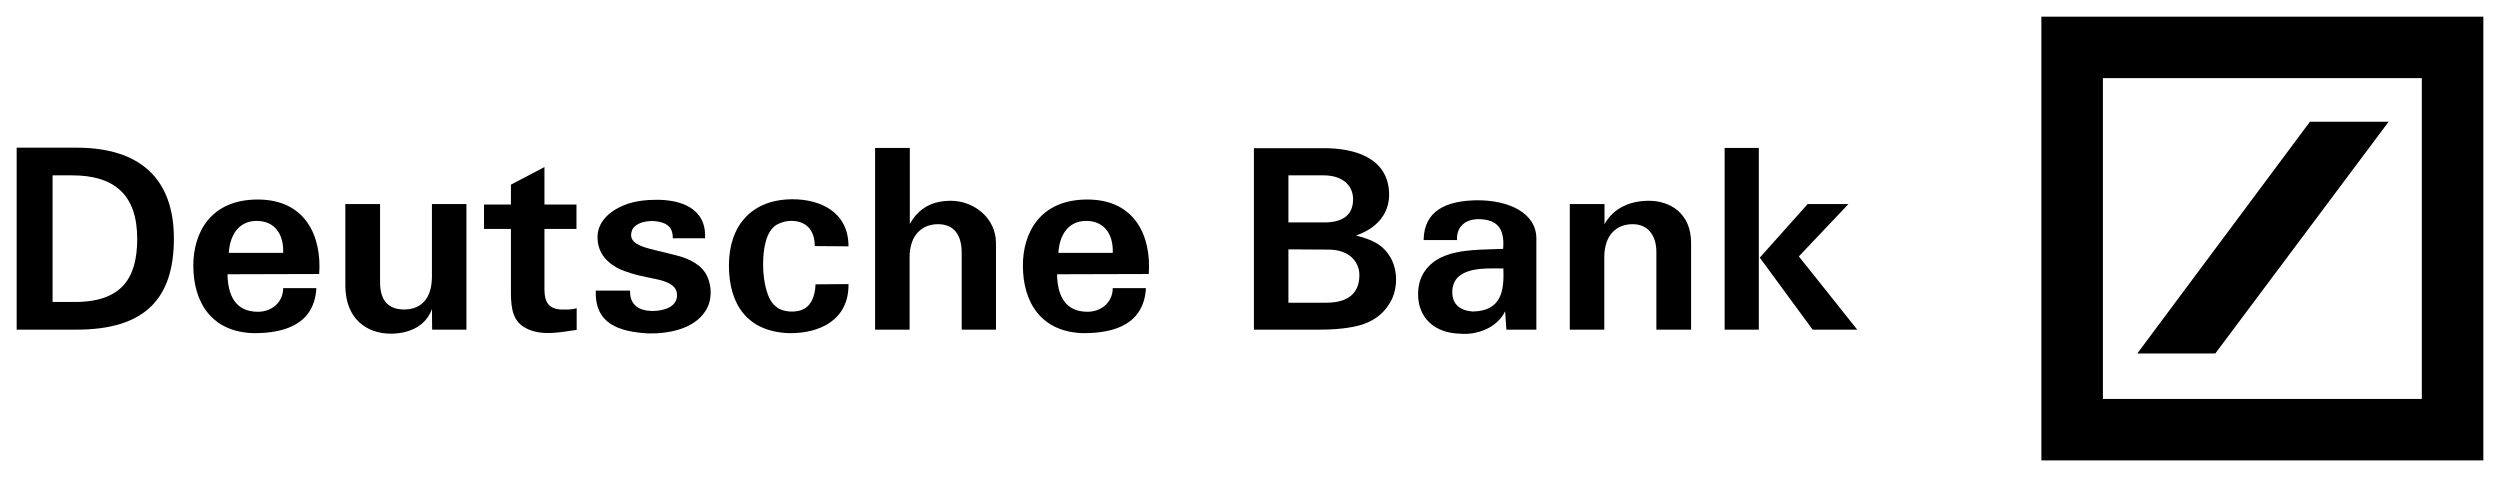
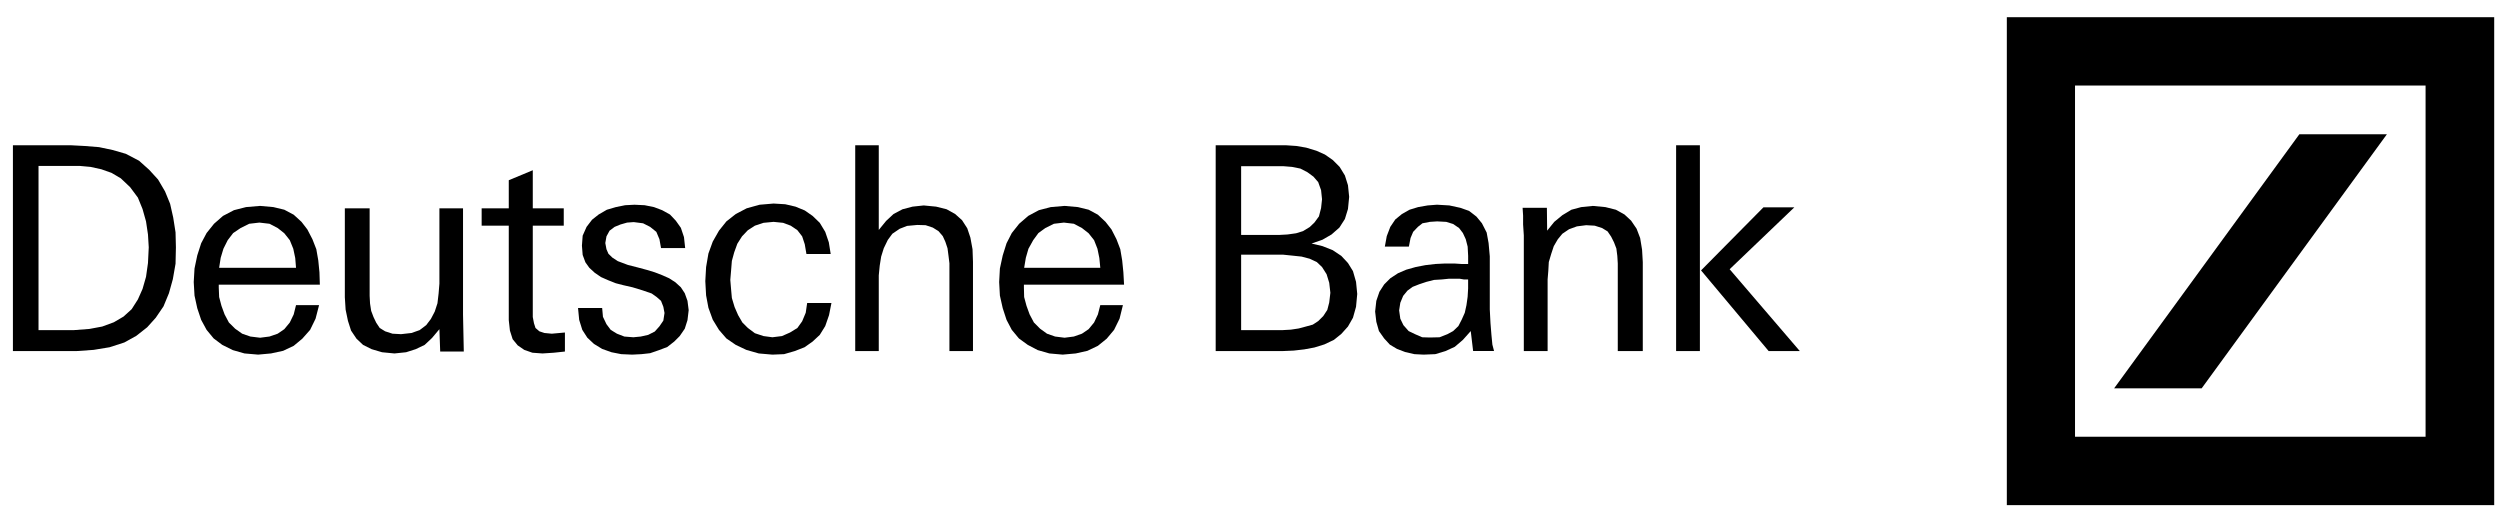
- <svg xmlns="http://www.w3.org/2000/svg" viewBox="0 0 797.598 153.638" width="797.598" height="153.638" role="img" aria-hidden="true">
-   <defs id="defs1980">
-   
-   
-  
-    
-    
-   
-     
-     
-     
-     
-     
-     
-     
-     
-     
-     
-     
-    </defs>
-   <g transform="translate(222.6327,-275.4212)" id="layer1">
-     <g transform="translate(5.314294,5.30821)" id="g2901">
-       <g id="db-wordmark" transform="translate(0,-41.8)">
-         <path d="M -203.523,417.081 L -222.633,417.081 L -222.633,359.027 L -203.523,359.027 C -183.305,359.027 -172.469,368.904 -172.469,388.014 C -172.469,406.961 -181.47,417.081 -203.523,417.081 z M -204.908,367.859 L -211.174,367.859 L -211.174,408.246 L -205.046,408.246 C -189.26,408.568 -184.17,400.861 -184.17,388.094 C -184.17,374.042 -191.475,367.859 -204.908,367.859" style="fill:#000000;fill-rule:nonzero;stroke:none" id="path2677" />
-         <path d="M -154.952,392.591 C -154.64,387.291 -152.044,382.392 -146.054,382.392 C -140.238,382.392 -137.365,386.726 -137.607,392.591 L -154.952,392.591 z M -145.708,375.568 C -160.975,375.568 -166.272,386.408 -166.272,396.603 C -166.272,408.73 -160.179,417.801 -147.162,418.202 C -136.811,418.285 -127.637,415.152 -127.014,403.832 L -137.607,403.832 C -137.607,408.408 -141.312,411.379 -145.639,411.379 C -152.944,411.379 -155.263,405.999 -155.367,399.414 L -126.114,399.335 C -125.248,387.291 -130.476,375.568 -145.708,375.568" style="fill:#000000;fill-rule:nonzero;stroke:none" id="path2679" />
-         <path d="M -79.135,417.081 L -90.075,417.081 L -90.144,410.496 C -91.979,415.713 -97.068,418.365 -103.299,418.365 C -110.708,418.365 -117.701,413.868 -117.77,403.108 L -117.77,377.012 L -106.692,377.012 L -106.692,401.581 C -106.761,407.363 -104.511,410.576 -99.076,410.655 C -94.16,410.655 -90.144,407.844 -90.144,400.058 L -90.144,377.012 L -79.135,377.012 L -79.135,417.081" style="fill:#000000;fill-rule:nonzero;stroke:none" id="path2681" />
-         <path d="M -64.941,377.175 L -64.941,370.829 L -54.244,365.21 L -54.244,377.175 L -44.031,377.175 L -44.031,384.961 L -54.244,384.961 L -54.244,404.313 C -54.244,408.246 -52.893,410.496 -48.878,410.655 C -47.354,410.655 -45.97,410.814 -43.962,410.254 L -43.962,417.16 C -49.189,417.884 -55.213,419.248 -60.198,416.596 C -63.972,414.591 -64.941,411.057 -64.941,405.438 L -64.941,384.961 L -73.527,384.961 L -73.527,377.175 L -64.941,377.175" style="fill:#000000;fill-rule:nonzero;stroke:none" id="path2683" />
-         <path d="M -2.453,399.816 C -0.687,403.351 -0.757,408.007 -2.938,411.22 C -6.711,416.998 -14.916,418.445 -21.251,418.285 C -30.252,417.721 -38.249,415.395 -37.869,404.635 L -26.929,404.635 C -27.033,409.291 -24.125,410.977 -19.97,411.136 C -15.954,411.136 -11.939,409.772 -11.939,406.079 C -11.939,403.108 -14.743,401.824 -18.343,401.021 C -22.463,400.138 -25.406,399.736 -30.01,397.888 C -33.68,396.122 -37.315,393.152 -37.315,387.533 C -37.315,382.873 -33.68,379.342 -28.937,377.414 C -25.752,376.05 -21.805,375.648 -18.412,375.648 C -10.796,375.648 -2.522,378.296 -3.007,387.931 L -13.289,387.931 C -13.289,386.487 -13.6,384.881 -14.812,383.919 C -17.062,381.911 -23.986,381.668 -26.133,384.961 C -28.556,390.583 -21.078,390.984 -12.804,393.231 C -7.577,394.436 -4.045,396.603 -2.453,399.816" style="fill:#000000;fill-rule:nonzero;stroke:none" id="path2685" />
-         <path d="M 24.931,375.485 C 33.69,375.485 42.76,379.501 42.76,390.503 L 31.994,390.42 C 31.994,385.283 29.189,382.15 23.893,382.392 C 22.508,382.472 21.054,382.953 19.877,383.597 C 16.553,385.525 15.515,390.905 15.515,396.285 C 15.515,401.983 16.899,407.526 19.392,409.53 C 21.054,411.136 24.031,411.621 26.593,411.136 C 30.851,410.416 32.132,406.238 32.236,402.627 L 42.76,402.547 C 42.899,414.027 33.517,418.365 23.719,418.202 C 10.633,417.721 4.609,409.212 4.609,396.603 C 4.609,383.839 11.914,375.485 24.931,375.485" style="fill:#000000;fill-rule:nonzero;stroke:none" id="path2687" />
-         <path d="M 51.242,359.107 L 62.32,359.107 L 62.32,383.354 C 65.228,378.217 69.556,375.97 75.406,375.97 C 82.815,375.97 89.808,381.509 89.808,389.458 L 89.808,417.081 L 78.868,417.081 L 78.868,392.508 C 78.868,387.048 76.549,383.437 71.321,383.437 C 66.44,383.437 62.251,386.647 62.251,394.034 L 62.251,417.081 L 51.242,417.081 L 51.242,359.107" style="fill:#000000;fill-rule:nonzero;stroke:none" id="path2689" />
-         <path d="M 109.714,392.591 C 110.026,387.291 112.588,382.392 118.611,382.392 C 124.393,382.392 127.301,386.726 127.059,392.591 L 109.714,392.591 z M 118.958,375.568 C 103.69,375.568 98.394,386.408 98.394,396.603 C 98.394,408.73 104.487,417.801 117.504,418.202 C 127.855,418.285 137.029,415.152 137.652,403.832 L 127.059,403.832 C 127.059,408.408 123.354,411.379 119.027,411.379 C 111.722,411.379 109.403,405.999 109.299,399.414 L 138.552,399.335 C 139.418,387.291 134.19,375.568 118.958,375.568" style="fill:#000000;fill-rule:nonzero;stroke:none" id="path2691" />
-         <path d="M 206.856,415.395 C 203.118,416.596 198.271,417.081 193.078,417.081 L 172.099,417.081 L 172.099,359.186 L 194.428,359.186 C 204.398,359.186 214.819,362.32 215.234,373.481 C 215.477,380.547 210.665,385.04 204.641,387.048 C 209.28,388.253 213.053,389.617 215.615,393.955 C 217.865,397.808 218.039,402.949 216.204,407.204 C 214.265,411.22 211.288,413.868 206.856,415.395 z M 194.428,367.859 L 183.107,367.859 L 183.107,382.873 L 194.601,382.873 C 200.625,382.873 203.741,380.384 203.741,375.485 C 203.741,370.909 200.14,367.859 194.428,367.859 z M 195.571,391.545 L 183.107,391.466 L 183.107,408.488 L 195.155,408.488 C 203.187,408.488 205.749,404.552 205.749,399.657 C 205.749,395.883 203.014,391.466 195.571,391.545" style="fill:#000000;fill-rule:nonzero;stroke:none" id="path2693" />
-         <path d="M 241.891,411.299 C 237.806,410.977 235.383,408.969 235.383,405.116 C 235.452,396.686 246.15,397.569 251.689,397.569 C 251.931,404.233 251.377,411.136 241.891,411.299 z M 262.213,388.014 C 262.213,379.823 253.385,375.728 243.172,375.807 C 233.444,375.97 226.382,379.1 226.243,388.495 L 236.906,388.495 C 236.664,384.157 239.641,381.911 243.588,381.831 C 249.508,381.831 252.173,384.559 251.619,391.306 C 245.734,391.625 237.875,391.223 232.025,393.955 C 227.767,395.963 224.478,399.736 224.478,405.757 C 224.478,413.466 229.844,418.123 237.702,418.365 C 243.345,418.926 249.75,416.437 252.243,411.22 L 252.658,417.081 L 262.213,417.081 C 262.213,407.363 262.213,397.808 262.213,388.014" style="fill:#000000;fill-rule:nonzero;stroke:none" id="path2695" />
-         <path d="M 272.876,377.012 L 283.954,377.012 L 283.954,383.437 C 286.862,378.217 292.159,375.97 298.113,375.97 C 304.76,375.97 311.58,379.823 311.58,389.458 L 311.58,417.081 L 300.502,417.081 L 300.502,392.508 C 300.571,387.291 298.01,383.437 292.955,383.437 C 287.97,383.437 283.885,386.647 283.885,394.034 L 283.885,417.081 L 272.876,417.081 L 272.876,377.012" style="fill:#000000;fill-rule:nonzero;stroke:none" id="path2697" />
-         <path d="M 350.354,417.081 L 333.494,394.114 L 348.762,377.012 L 361.779,377.012 L 345.957,393.712 L 364.583,417.081 L 350.354,417.081 z M 322.278,359.107 L 333.183,359.107 L 333.183,417.081 L 322.278,417.081 L 322.278,359.107 z " style="fill:#000000;fill-rule:nonzero;stroke:none" id="path2699" />
+ <svg xmlns="http://www.w3.org/2000/svg" viewBox="0 0 250 52" width="250" height="52" role="img" aria-hidden="true">
+   <g transform="translate(-173.7654,-272.6408)">
+     <g transform="matrix(1.08064,0,0,1.08064,-170.8966,249.8327)">
+       <g id="db-wordmark" transform="translate(0 -13.9343)">
+         <path d="M 330.12,51.542 L 329.26,51.036 L 328.326,50.706 L 327.32,50.485 L 326.352,50.397 L 322.507,50.397 L 322.507,65.589 L 325.776,65.589 L 327.213,65.48 L 328.398,65.259 L 329.475,64.863 L 330.374,64.335 L 331.126,63.652 L 331.702,62.749 L 332.133,61.78 L 332.455,60.658 L 332.636,59.381 L 332.707,57.927 L 332.636,56.739 L 332.455,55.528 L 332.133,54.383 L 331.702,53.326 L 330.982,52.358 L 330.12,51.542 z M 327.606,67.417 L 326.028,67.527 L 320.138,67.527 L 320.138,48.482 L 325.488,48.482 L 326.746,48.548 L 328.111,48.657 L 329.367,48.922 L 330.589,49.275 L 331.81,49.914 L 332.744,50.75 L 333.569,51.652 L 334.215,52.753 L 334.684,53.899 L 334.972,55.175 L 335.187,56.54 L 335.221,57.927 L 335.187,59.446 L 334.936,60.878 L 334.575,62.177 L 334.074,63.387 L 333.355,64.445 L 332.564,65.325 L 331.558,66.117 L 330.446,66.733 L 329.081,67.174 L 327.606,67.417 z" id="path2388" style="fill:#000000;fill-rule:evenodd;fill-opacity:1" fill="#000000" />
+         <path d="M 342.943,55.638 L 342.002,55.748 L 341.206,56.144 L 340.52,56.606 L 340.014,57.267 L 339.617,58.059 L 339.365,58.895 L 339.221,59.821 L 346.336,59.821 L 346.263,58.918 L 346.082,58.059 L 345.76,57.267 L 345.252,56.628 L 344.64,56.143 L 343.88,55.747 L 342.943,55.638 z M 339.186,61.384 L 339.186,61.648 L 339.222,62.529 L 339.437,63.344 L 339.727,64.136 L 340.123,64.884 L 340.701,65.457 L 341.352,65.919 L 342.109,66.182 L 343.012,66.293 L 343.88,66.182 L 344.64,65.919 L 345.252,65.5 L 345.76,64.884 L 346.121,64.136 L 346.336,63.277 L 348.469,63.277 L 348.144,64.532 L 347.639,65.567 L 346.916,66.382 L 346.121,67.042 L 345.144,67.504 L 344.024,67.747 L 342.831,67.856 L 341.566,67.747 L 340.482,67.438 L 339.508,66.953 L 338.715,66.358 L 338.061,65.566 L 337.558,64.642 L 337.197,63.562 L 336.943,62.395 L 336.87,61.141 L 336.943,59.885 L 337.197,58.675 L 337.558,57.551 L 338.061,56.604 L 338.749,55.746 L 339.579,55.019 L 340.592,54.49 L 341.712,54.204 L 343.011,54.094 L 344.24,54.204 L 345.251,54.447 L 346.12,54.909 L 346.842,55.569 L 347.384,56.273 L 347.853,57.176 L 348.214,58.1 L 348.395,59.136 L 348.504,60.237 L 348.541,61.382 L 339.186,61.382 L 339.186,61.384 z" id="path2390" style="fill:#000000;fill-rule:evenodd;fill-opacity:1" fill="#000000" />
+         <polygon points="359.677,67.571 359.604,65.501 358.92,66.316 358.24,66.955 357.414,67.351 356.52,67.637 355.445,67.748 354.297,67.637 353.329,67.351 352.538,66.955 351.932,66.382 351.429,65.633 351.141,64.731 350.925,63.696 350.853,62.551 350.853,54.316 353.148,54.316 353.148,62.418 353.185,63.124 353.29,63.807 353.506,64.378 353.759,64.907 354.082,65.391 354.585,65.7 355.265,65.92 356.056,65.963 357.021,65.854 357.773,65.589 358.382,65.127 358.816,64.555 359.174,63.872 359.425,63.102 359.53,62.198 359.604,61.296 359.604,54.316 361.79,54.316 361.79,64.158 361.861,67.571 359.677,67.571 " id="polygon2392" style="fill:#000000;fill-rule:evenodd;fill-opacity:1" fill="#000000" />
+         <polygon points="369.142,67.748 368.211,67.681 367.456,67.417 366.848,66.999 366.381,66.427 366.129,65.633 366.023,64.665 366.023,55.924 363.513,55.924 363.513,54.316 366.023,54.316 366.023,51.718 368.245,50.793 368.245,54.316 371.111,54.316 371.111,55.924 368.245,55.924 368.245,64.378 368.354,64.95 368.496,65.391 368.855,65.7 369.32,65.854 370.002,65.92 371.219,65.81 371.219,67.571 370.183,67.681 369.142,67.748 " id="polygon2394" style="fill:#000000;fill-rule:evenodd;fill-opacity:1" fill="#000000" />
+         <polygon points="377.441,67.857 376.431,67.813 375.532,67.637 374.665,67.329 373.908,66.866 373.296,66.294 372.827,65.567 372.539,64.643 372.432,63.542 374.665,63.542 374.738,64.357 375.063,65.039 375.459,65.567 376.035,65.92 376.719,66.184 377.549,66.25 378.234,66.184 378.921,66.03 379.533,65.721 379.966,65.237 380.327,64.708 380.435,64.004 380.327,63.431 380.112,62.881 379.712,62.529 379.245,62.198 378.415,61.912 377.478,61.626 376.611,61.428 375.928,61.252 375.207,60.966 374.558,60.679 373.979,60.283 373.477,59.821 373.115,59.315 372.861,58.632 372.793,57.773 372.861,56.849 373.223,56.034 373.729,55.374 374.341,54.889 375.1,54.449 375.928,54.206 376.792,54.03 377.658,53.986 378.596,54.03 379.463,54.206 380.22,54.492 380.938,54.889 381.479,55.461 381.948,56.122 382.236,56.981 382.346,57.994 380.112,57.994 379.966,57.179 379.678,56.496 379.102,56.034 378.452,55.704 377.586,55.593 376.973,55.638 376.362,55.813 375.82,56.034 375.352,56.386 375.063,56.914 374.956,57.531 375.063,58.103 375.244,58.521 375.605,58.874 376.108,59.204 377.046,59.557 377.91,59.777 378.813,60.019 379.533,60.239 380.22,60.504 380.864,60.79 381.443,61.164 381.948,61.626 382.31,62.177 382.561,62.881 382.671,63.74 382.561,64.665 382.31,65.458 381.841,66.14 381.335,66.647 380.687,67.152 379.932,67.439 379.102,67.725 378.308,67.813 377.441,67.857 " id="polygon2396" style="fill:#000000;fill-rule:evenodd;fill-opacity:1" fill="#000000" />
+         <polygon points="390.42,67.857 389.16,67.748 388.003,67.417 387.029,66.955 386.162,66.36 385.475,65.567 384.898,64.621 384.498,63.52 384.283,62.375 384.21,61.054 384.283,59.754 384.498,58.5 384.898,57.399 385.475,56.386 386.162,55.527 387.029,54.845 388.04,54.316 389.233,53.986 390.529,53.876 391.609,53.941 392.555,54.162 393.413,54.515 394.14,55.021 394.802,55.66 395.308,56.496 395.639,57.464 395.813,58.544 393.568,58.544 393.413,57.641 393.172,56.914 392.731,56.342 392.114,55.924 391.409,55.66 390.529,55.571 389.595,55.66 388.799,55.924 388.149,56.342 387.605,56.914 387.173,57.597 386.885,58.39 386.668,59.183 386.595,60.084 386.523,60.943 386.595,61.803 386.668,62.618 386.92,63.454 387.246,64.202 387.642,64.885 388.149,65.391 388.799,65.876 389.595,66.14 390.42,66.25 391.302,66.14 392.05,65.81 392.731,65.391 393.172,64.775 393.503,63.982 393.635,63.08 395.882,63.08 395.66,64.202 395.308,65.215 394.802,66.03 394.14,66.647 393.392,67.175 392.488,67.527 391.499,67.813 390.42,67.857 " id="polygon2398" style="fill:#000000;fill-rule:evenodd;fill-opacity:1" fill="#000000" />
+         <polygon points="406.8,67.527 406.8,59.403 406.714,58.698 406.624,58.015 406.426,57.42 406.186,56.893 405.79,56.43 405.261,56.1 404.599,55.88 403.829,55.857 402.883,55.945 402.199,56.21 401.518,56.672 401.098,57.244 400.724,58.015 400.483,58.786 400.35,59.622 400.262,60.525 400.262,67.527 398.083,67.527 398.083,48.482 400.262,48.482 400.262,56.319 400.943,55.483 401.627,54.845 402.463,54.404 403.388,54.162 404.422,54.052 405.568,54.162 406.538,54.404 407.329,54.845 407.968,55.417 408.451,56.166 408.739,57.025 408.938,58.103 408.98,59.271 408.98,67.527 406.8,67.527 " id="polygon2400" style="fill:#000000;fill-rule:evenodd;fill-opacity:1" fill="#000000" />
+         <path d="M 417.393,55.638 L 416.468,55.748 L 415.674,56.144 L 415.035,56.606 L 414.552,57.267 L 414.112,58.059 L 413.871,58.895 L 413.716,59.821 L 420.761,59.821 L 420.674,58.918 L 420.498,58.059 L 420.188,57.267 L 419.682,56.628 L 419.065,56.143 L 418.317,55.747 L 417.393,55.638 z M 413.693,61.384 L 413.693,61.648 L 413.714,62.529 L 413.934,63.344 L 414.222,64.136 L 414.618,64.884 L 415.19,65.457 L 415.829,65.919 L 416.577,66.182 L 417.457,66.293 L 418.316,66.182 L 419.064,65.919 L 419.681,65.5 L 420.187,64.884 L 420.54,64.136 L 420.76,63.277 L 422.854,63.277 L 422.544,64.532 L 422.036,65.567 L 421.354,66.382 L 420.54,67.042 L 419.572,67.504 L 418.493,67.747 L 417.28,67.856 L 416.048,67.747 L 414.971,67.438 L 414.047,66.953 L 413.23,66.358 L 412.572,65.566 L 412.086,64.642 L 411.733,63.562 L 411.471,62.395 L 411.402,61.141 L 411.471,59.885 L 411.733,58.675 L 412.086,57.551 L 412.572,56.604 L 413.254,55.746 L 414.091,55.019 L 415.079,54.49 L 416.181,54.204 L 417.458,54.094 L 418.691,54.204 L 419.682,54.447 L 420.54,54.909 L 421.245,55.569 L 421.796,56.273 L 422.258,57.176 L 422.611,58.1 L 422.786,59.136 L 422.897,60.237 L 422.961,61.382 L 413.693,61.382 L 413.693,61.384 z" id="path2402" style="fill:#000000;fill-rule:evenodd;fill-opacity:1" fill="#000000" />
+         <path d="M 437.692,58.609 L 433.794,58.609 L 433.794,65.588 L 437.647,65.588 L 438.398,65.545 L 439.125,65.435 L 439.785,65.258 L 440.424,65.082 L 440.929,64.752 L 441.394,64.29 L 441.768,63.718 L 441.945,63.035 L 442.052,62.132 L 441.945,61.207 L 441.702,60.415 L 441.283,59.754 L 440.799,59.292 L 440.139,58.983 L 439.391,58.785 L 438.552,58.697 L 437.692,58.609 z M 437.692,50.419 L 433.794,50.419 L 433.794,56.781 L 437.318,56.781 L 438.089,56.738 L 438.88,56.627 L 439.519,56.429 L 440.136,56.054 L 440.574,55.637 L 440.994,55.064 L 441.193,54.293 L 441.28,53.478 L 441.193,52.642 L 440.926,51.894 L 440.488,51.388 L 439.917,50.97 L 439.275,50.639 L 438.505,50.485 L 437.692,50.419 z M 437.646,67.527 L 431.439,67.527 L 431.439,48.482 L 437.935,48.482 L 438.902,48.548 L 439.805,48.701 L 440.751,48.987 L 441.544,49.34 L 442.272,49.846 L 442.91,50.485 L 443.396,51.277 L 443.68,52.18 L 443.791,53.259 L 443.68,54.382 L 443.396,55.306 L 442.888,56.099 L 442.161,56.738 L 441.325,57.222 L 440.312,57.575 L 441.325,57.817 L 442.271,58.191 L 443.064,58.72 L 443.679,59.38 L 444.143,60.129 L 444.427,61.12 L 444.538,62.243 L 444.427,63.431 L 444.143,64.445 L 443.679,65.258 L 443.064,65.941 L 442.38,66.491 L 441.5,66.91 L 440.575,67.197 L 439.63,67.372 L 438.662,67.483 L 437.646,67.527 z" id="path2404" style="fill:#000000;fill-rule:evenodd;fill-opacity:1" fill="#000000" />
+         <path d="M 453.679,60.834 L 453.017,60.834 L 452.378,60.899 L 451.653,60.943 L 450.948,61.12 L 450.286,61.34 L 449.671,61.582 L 449.185,61.935 L 448.789,62.419 L 448.524,63.058 L 448.415,63.762 L 448.524,64.533 L 448.81,65.128 L 449.296,65.678 L 449.89,65.964 L 450.552,66.251 L 451.255,66.272 L 452.157,66.251 L 452.885,65.964 L 453.411,65.678 L 453.897,65.216 L 454.205,64.622 L 454.49,63.983 L 454.645,63.278 L 454.754,62.507 L 454.799,61.736 L 454.799,60.9 L 454.403,60.9 L 454.027,60.835 L 453.679,60.835 L 453.679,60.834 z M 455.262,67.527 L 455.042,65.677 L 454.315,66.492 L 453.567,67.131 L 452.709,67.527 L 451.761,67.813 L 450.684,67.857 L 449.826,67.813 L 448.967,67.614 L 448.219,67.328 L 447.556,66.932 L 447.03,66.359 L 446.547,65.676 L 446.304,64.818 L 446.194,63.871 L 446.304,62.88 L 446.59,62.044 L 447.03,61.361 L 447.602,60.789 L 448.307,60.327 L 449.077,59.996 L 449.935,59.754 L 450.837,59.578 L 451.762,59.469 L 452.665,59.425 L 453.525,59.425 L 454.185,59.469 L 454.801,59.469 L 454.801,58.72 L 454.756,57.861 L 454.58,57.178 L 454.315,56.605 L 453.962,56.143 L 453.411,55.769 L 452.774,55.571 L 451.936,55.527 L 451.254,55.571 L 450.572,55.703 L 450.152,56.033 L 449.712,56.495 L 449.471,57.068 L 449.317,57.86 L 447.093,57.86 L 447.27,56.891 L 447.599,56.032 L 448.061,55.349 L 448.678,54.843 L 449.381,54.447 L 450.174,54.204 L 451.056,54.05 L 451.914,53.984 L 453.058,54.05 L 454.073,54.27 L 454.886,54.556 L 455.57,55.085 L 456.077,55.701 L 456.515,56.56 L 456.692,57.529 L 456.804,58.762 L 456.804,63.672 L 456.868,64.926 L 456.956,66.027 L 457.044,66.93 L 457.199,67.524 L 455.262,67.524 L 455.262,67.527 z" id="path2406" style="fill:#000000;fill-rule:evenodd;fill-opacity:1" fill="#000000" />
+         <polygon points="468.648,67.527 468.648,59.424 468.605,58.72 468.518,58.038 468.298,57.464 468.033,56.937 467.702,56.452 467.197,56.143 466.516,55.924 465.72,55.88 464.864,55.989 464.138,56.254 463.519,56.672 463.101,57.179 462.727,57.817 462.486,58.544 462.265,59.292 462.22,60.107 462.155,60.899 462.155,67.527 459.953,67.527 459.953,56.826 459.887,55.813 459.887,55 459.841,54.272 462.088,54.272 462.112,56.386 462.77,55.571 463.519,54.954 464.356,54.449 465.26,54.206 466.339,54.096 467.505,54.206 468.473,54.449 469.268,54.889 469.883,55.461 470.391,56.21 470.719,57.069 470.896,58.147 470.962,59.292 470.962,67.527 468.648,67.527 " id="polygon2408" style="fill:#000000;fill-rule:evenodd;fill-opacity:1" fill="#000000" />
+         <path d="M 482.609,67.527 L 476.354,60.063 L 482.125,54.229 L 484.984,54.229 L 479,59.954 L 485.493,67.528 L 482.609,67.528 L 482.609,67.527 z M 474.046,67.527 L 474.046,48.482 L 476.247,48.482 L 476.247,67.527 L 474.046,67.527 z" id="path2410" style="fill:#000000;fill-rule:evenodd;fill-opacity:1" fill="#000000" />
      </g>
-       <path d="M 423.332,275.421 L 564.337,275.421 L 564.337,416.998 L 423.332,416.998 L 423.332,275.421 z M 509.015,308.954 L 453.936,382.877 L 478.827,382.877 L 534.114,308.954 L 509.015,308.954 z M 442.961,397.389 L 544.708,397.389 L 544.708,295.033 L 442.961,295.033 L 442.961,397.389 z " style="fill:#000000;fill-rule:nonzero;stroke:none" id="path2701" />
+       <path d="M 514.58,57.04 L 531.72,33.53 L 539.821,33.53 L 522.68,57.04 L 514.58,57.04 z M 504.65,22.7 L 549.75,22.7 L 549.75,67.85 L 504.65,67.85 L 504.65,22.7 z M 510.96,29.02 L 510.96,61.52 L 543.4,61.52 L 543.4,29.02 L 510.96,29.02 L 510.96,29.02 z" id="path2384" style="fill:#000000;fill-rule:evenodd;fill-opacity:1" fill="#000000" />
    </g>
  </g>
</svg>
